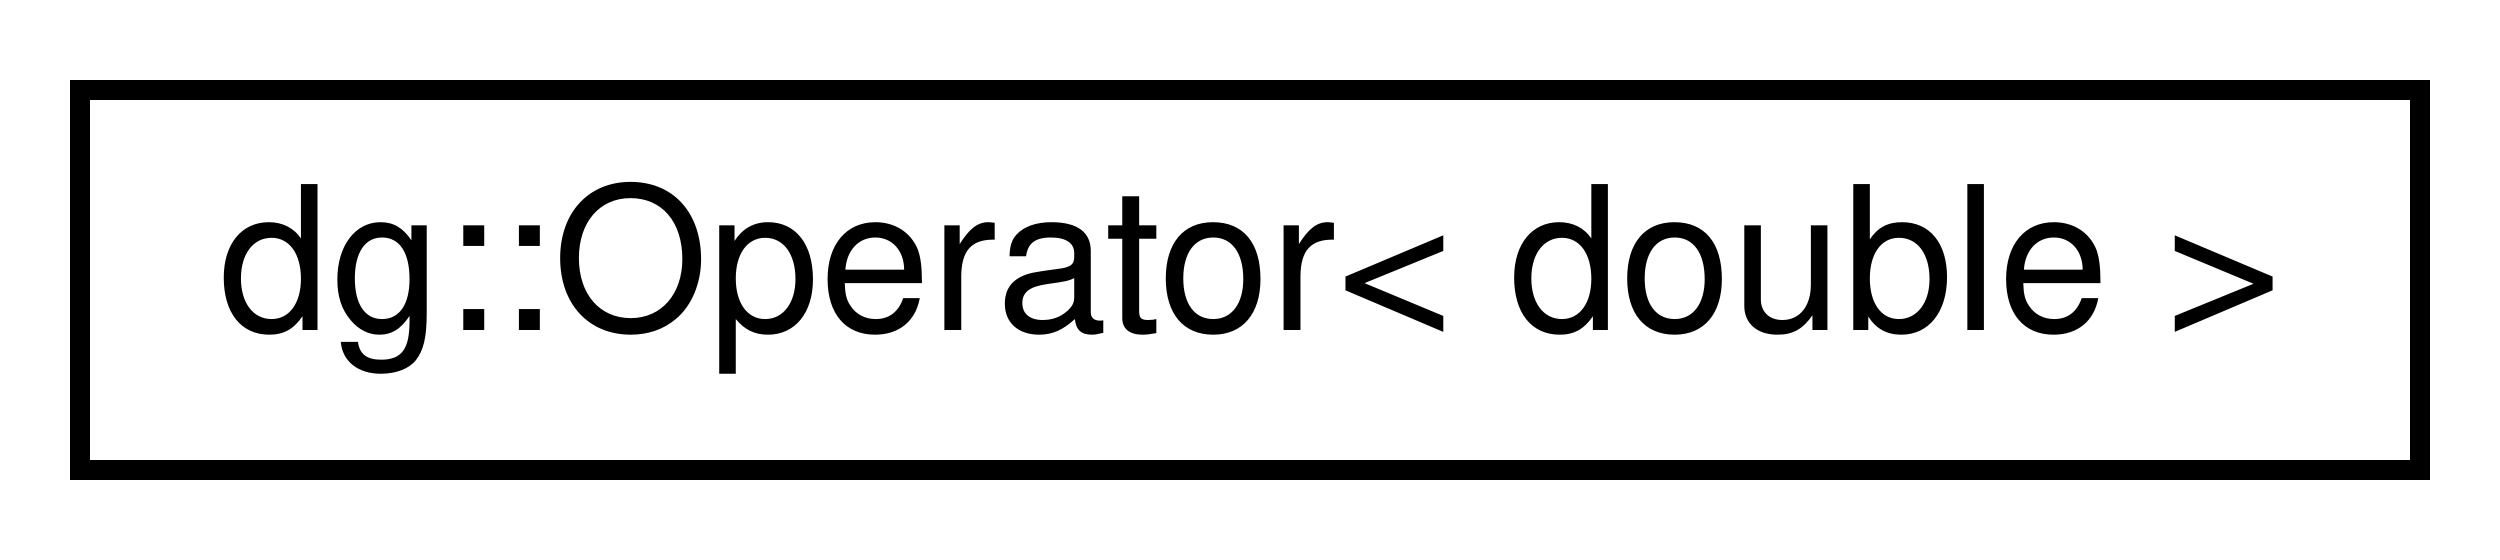
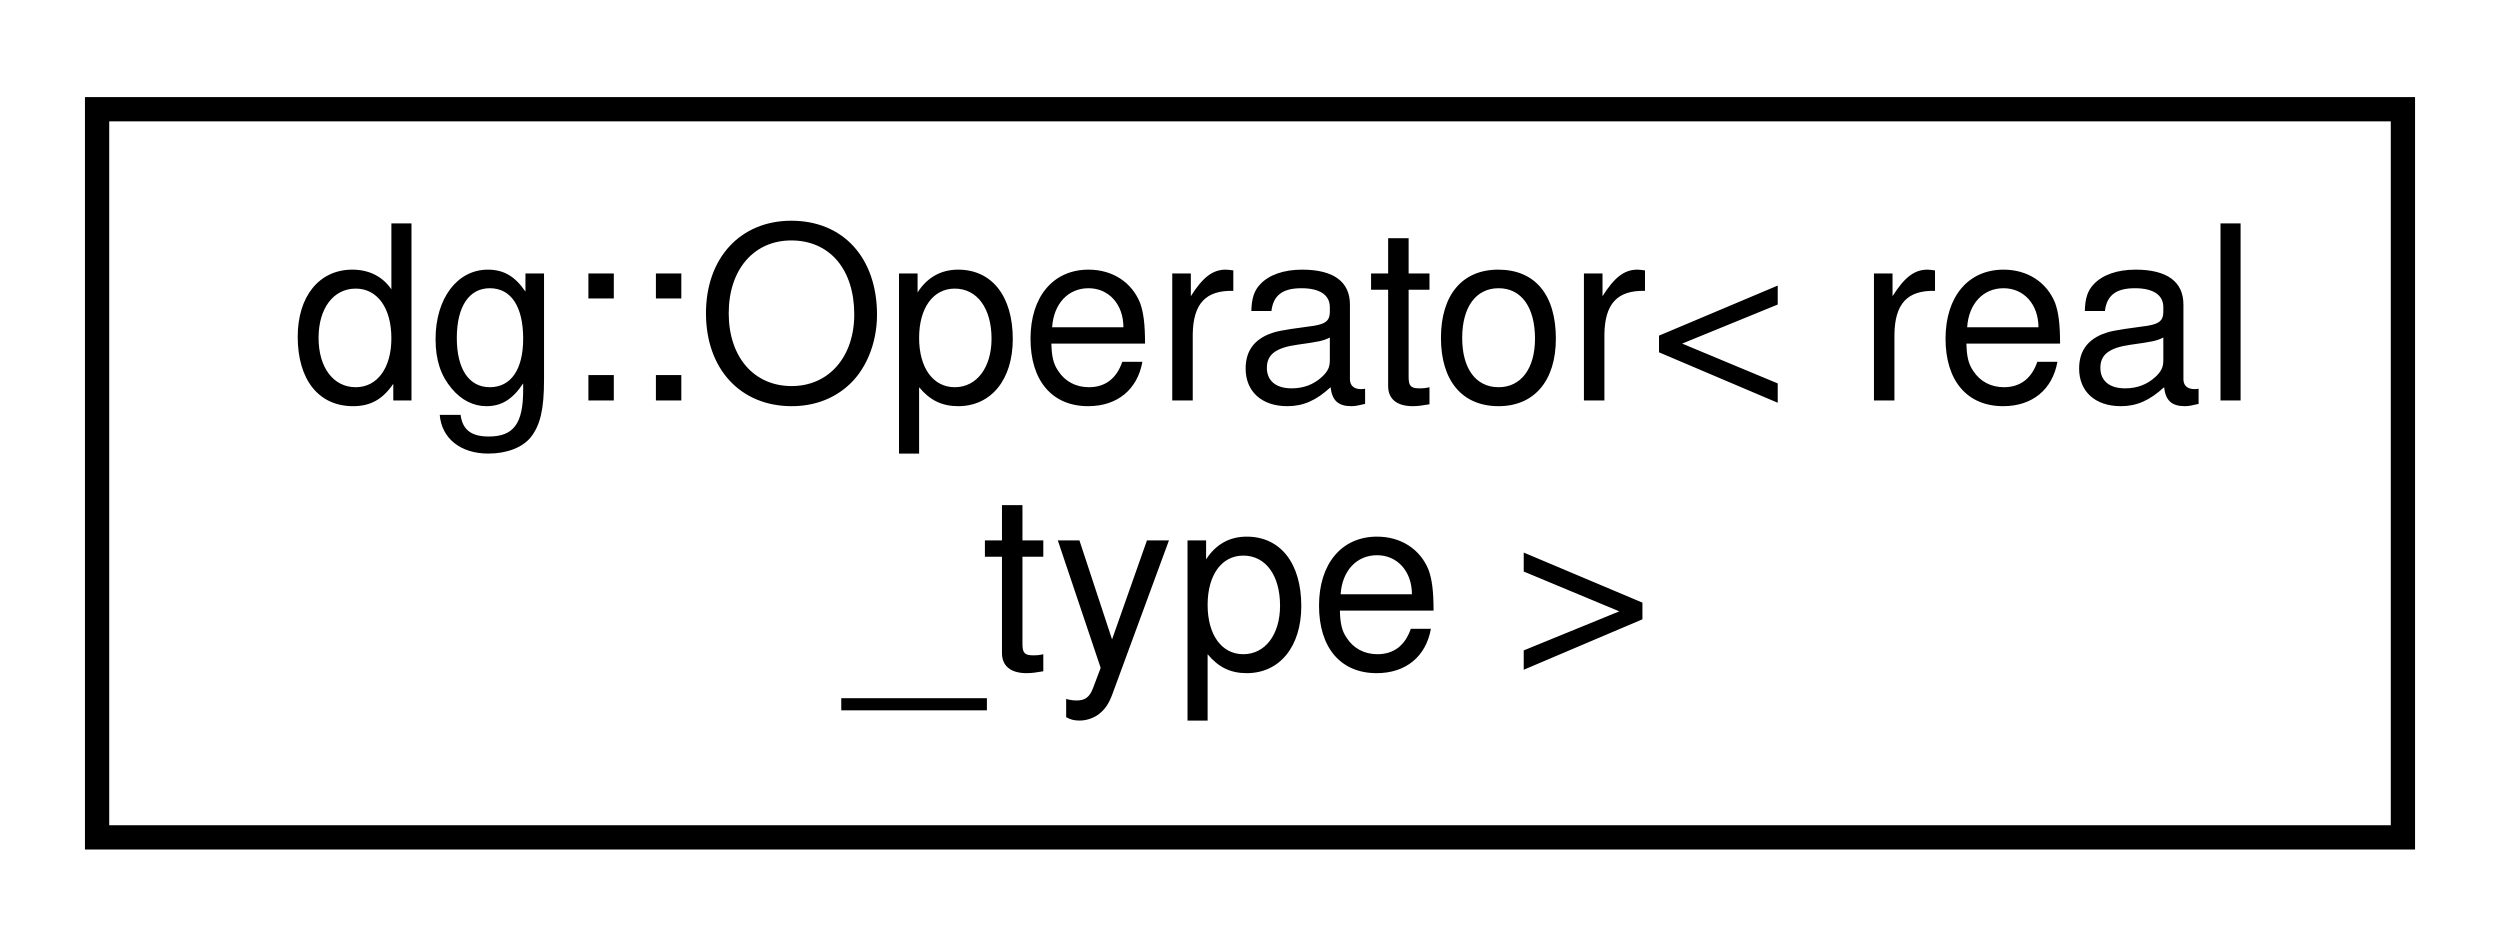
- <svg xmlns="http://www.w3.org/2000/svg" xmlns:xlink="http://www.w3.org/1999/xlink" width="125pt" height="28pt" viewBox="0.00 0.00 125.00 28.00">
-   <g id="graph0" class="graph" transform="scale(1 1) rotate(0) translate(4 24)">
+ <svg xmlns="http://www.w3.org/2000/svg" xmlns:xlink="http://www.w3.org/1999/xlink" width="103pt" height="39pt" viewBox="0.00 0.00 103.00 39.00">
+   <g id="graph0" class="graph" transform="scale(1 1) rotate(0) translate(4 35)">
    <g id="node1" class="node">
      <g id="a_node1">
        <a xlink:href="classdg_1_1_operator.html" target="_top" xlink:title=" ">
-           <polygon fill="none" stroke="black" points="0,-0.5 0,-19.5 117,-19.5 117,-0.5 0,-0.5" />
-           <text text-anchor="middle" x="58.5" y="-7.5" font-family="Helvetica,sans-Serif" font-size="10.00">dg::Operator&lt; double &gt;</text>
+           <polygon fill="none" stroke="black" points="0,-0.5 0,-30.5 95,-30.5 95,-0.5 0,-0.5" />
+           <text text-anchor="start" x="8" y="-18.5" font-family="Helvetica,sans-Serif" font-size="10.00">dg::Operator&lt; real</text>
+           <text text-anchor="middle" x="47.5" y="-7.5" font-family="Helvetica,sans-Serif" font-size="10.00">_type &gt;</text>
        </a>
      </g>
    </g>
  </g>
</svg>
